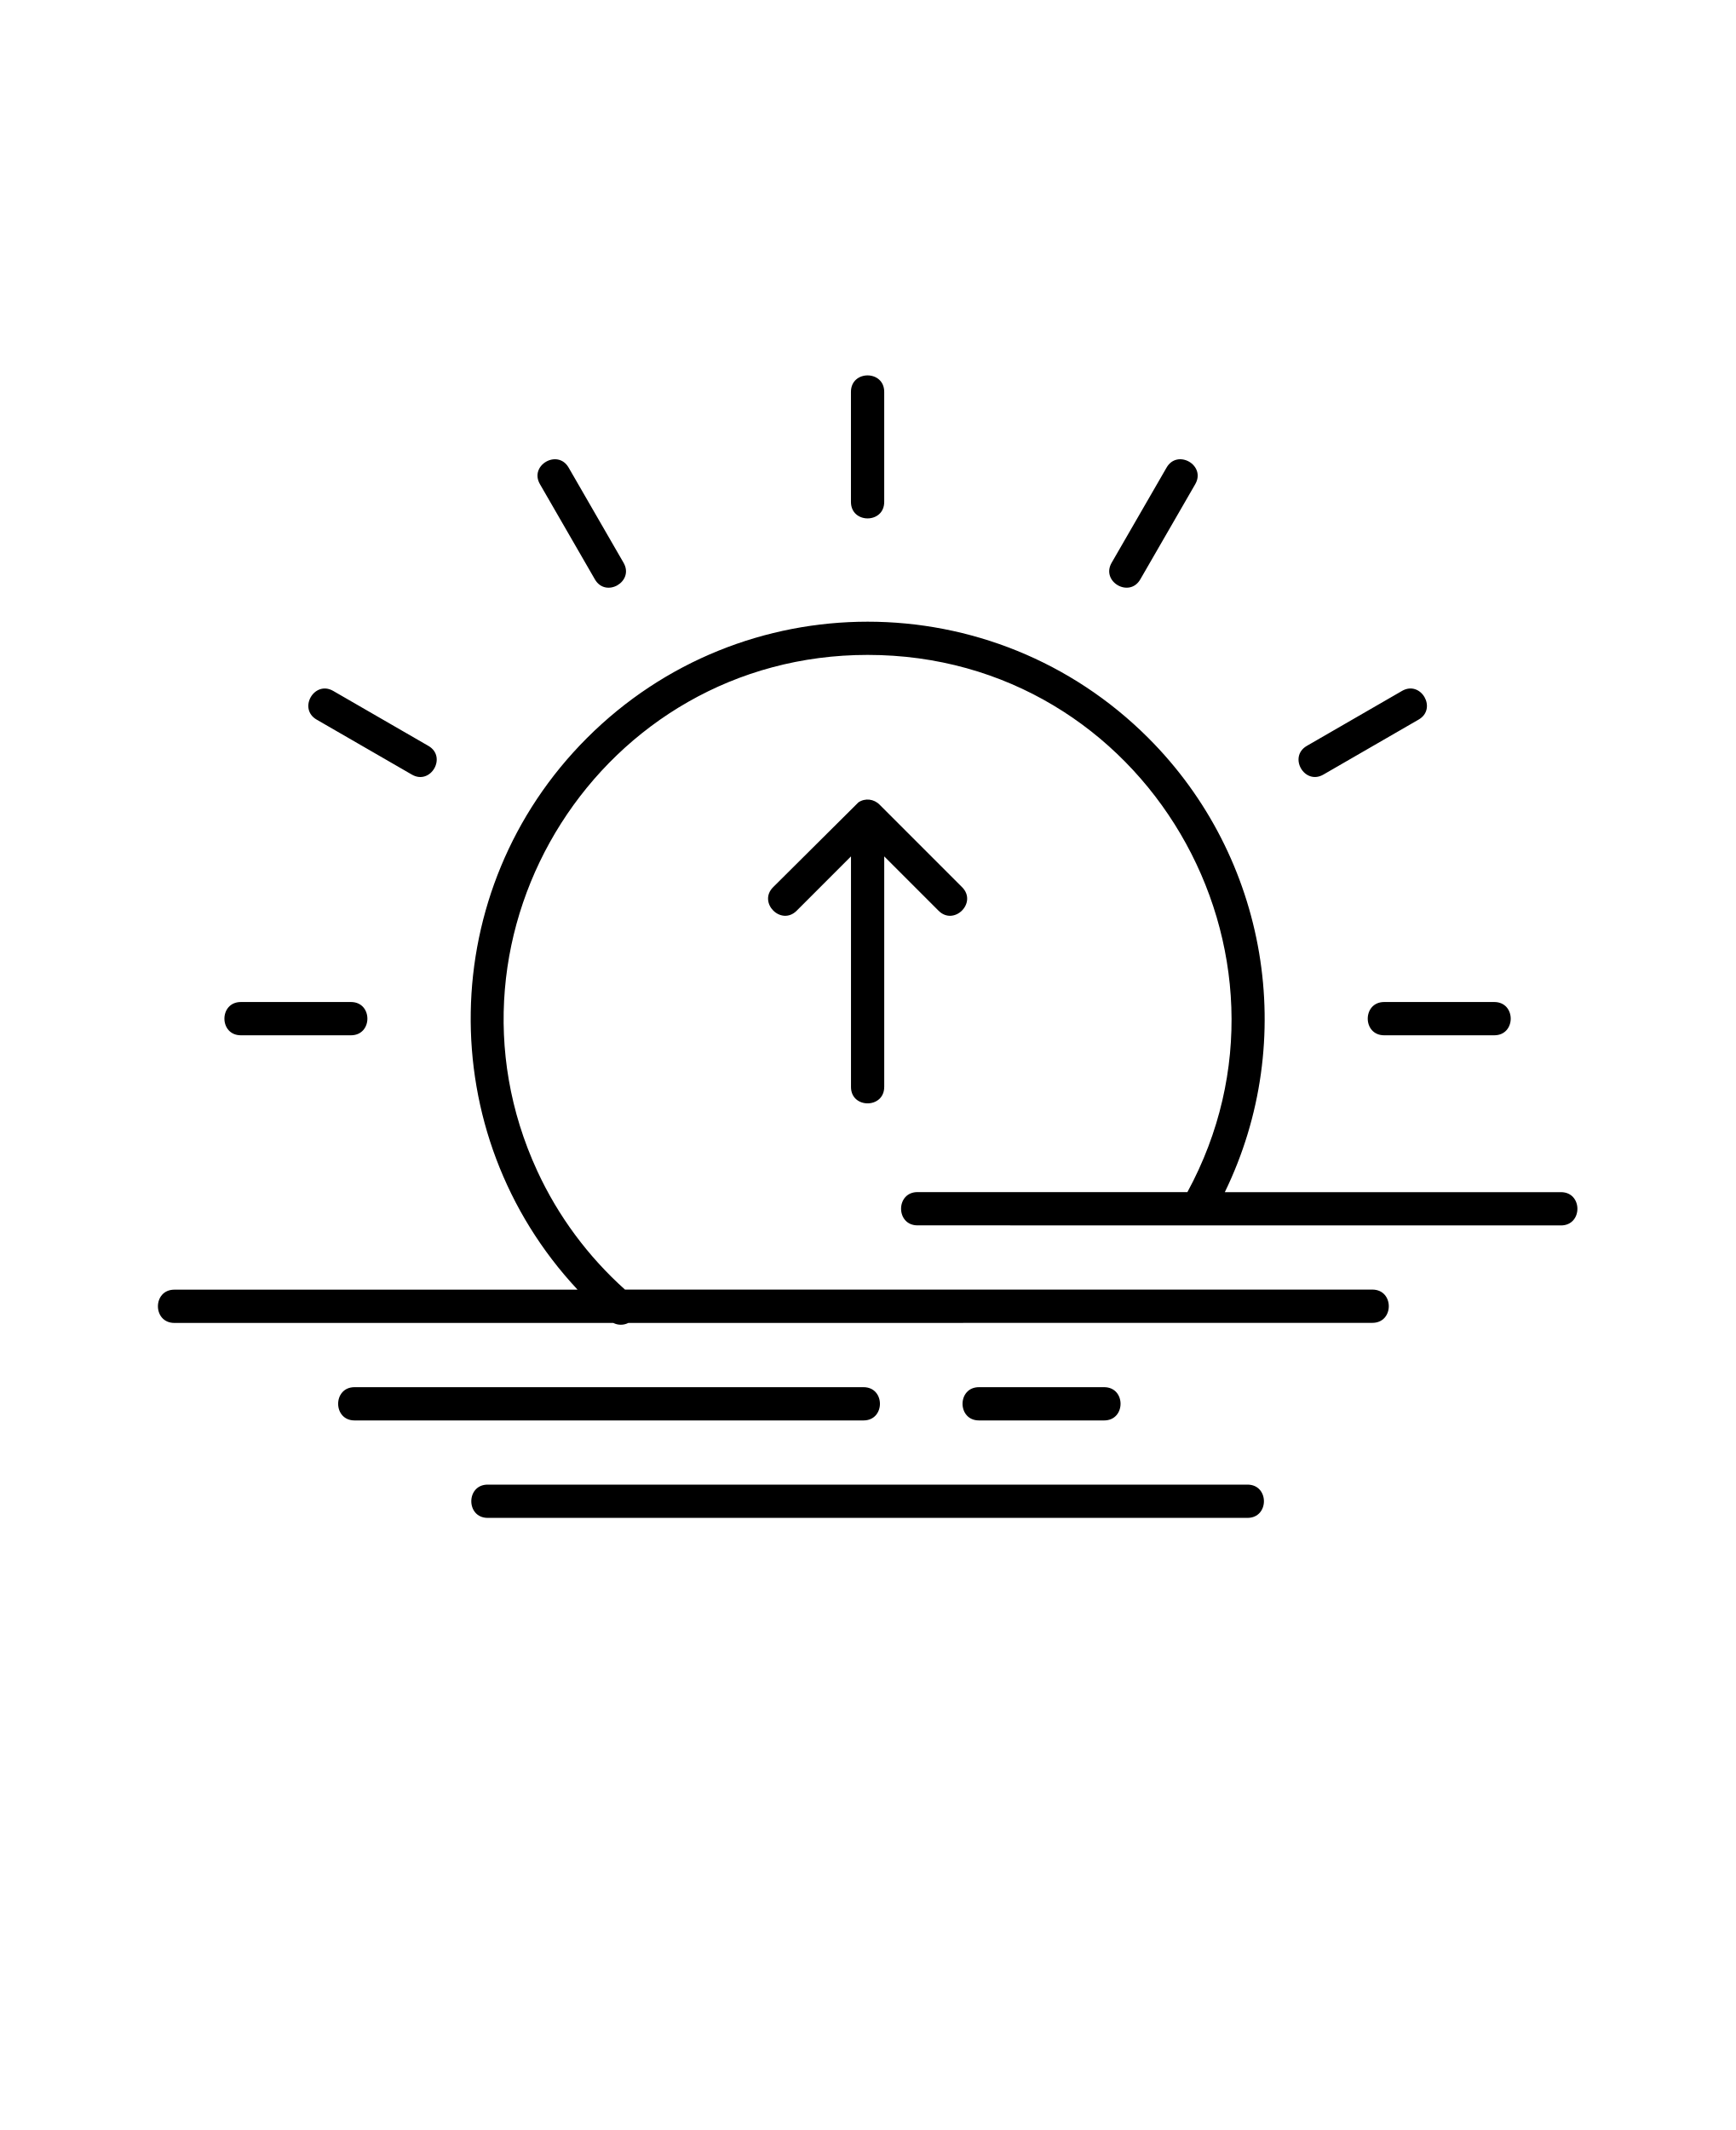
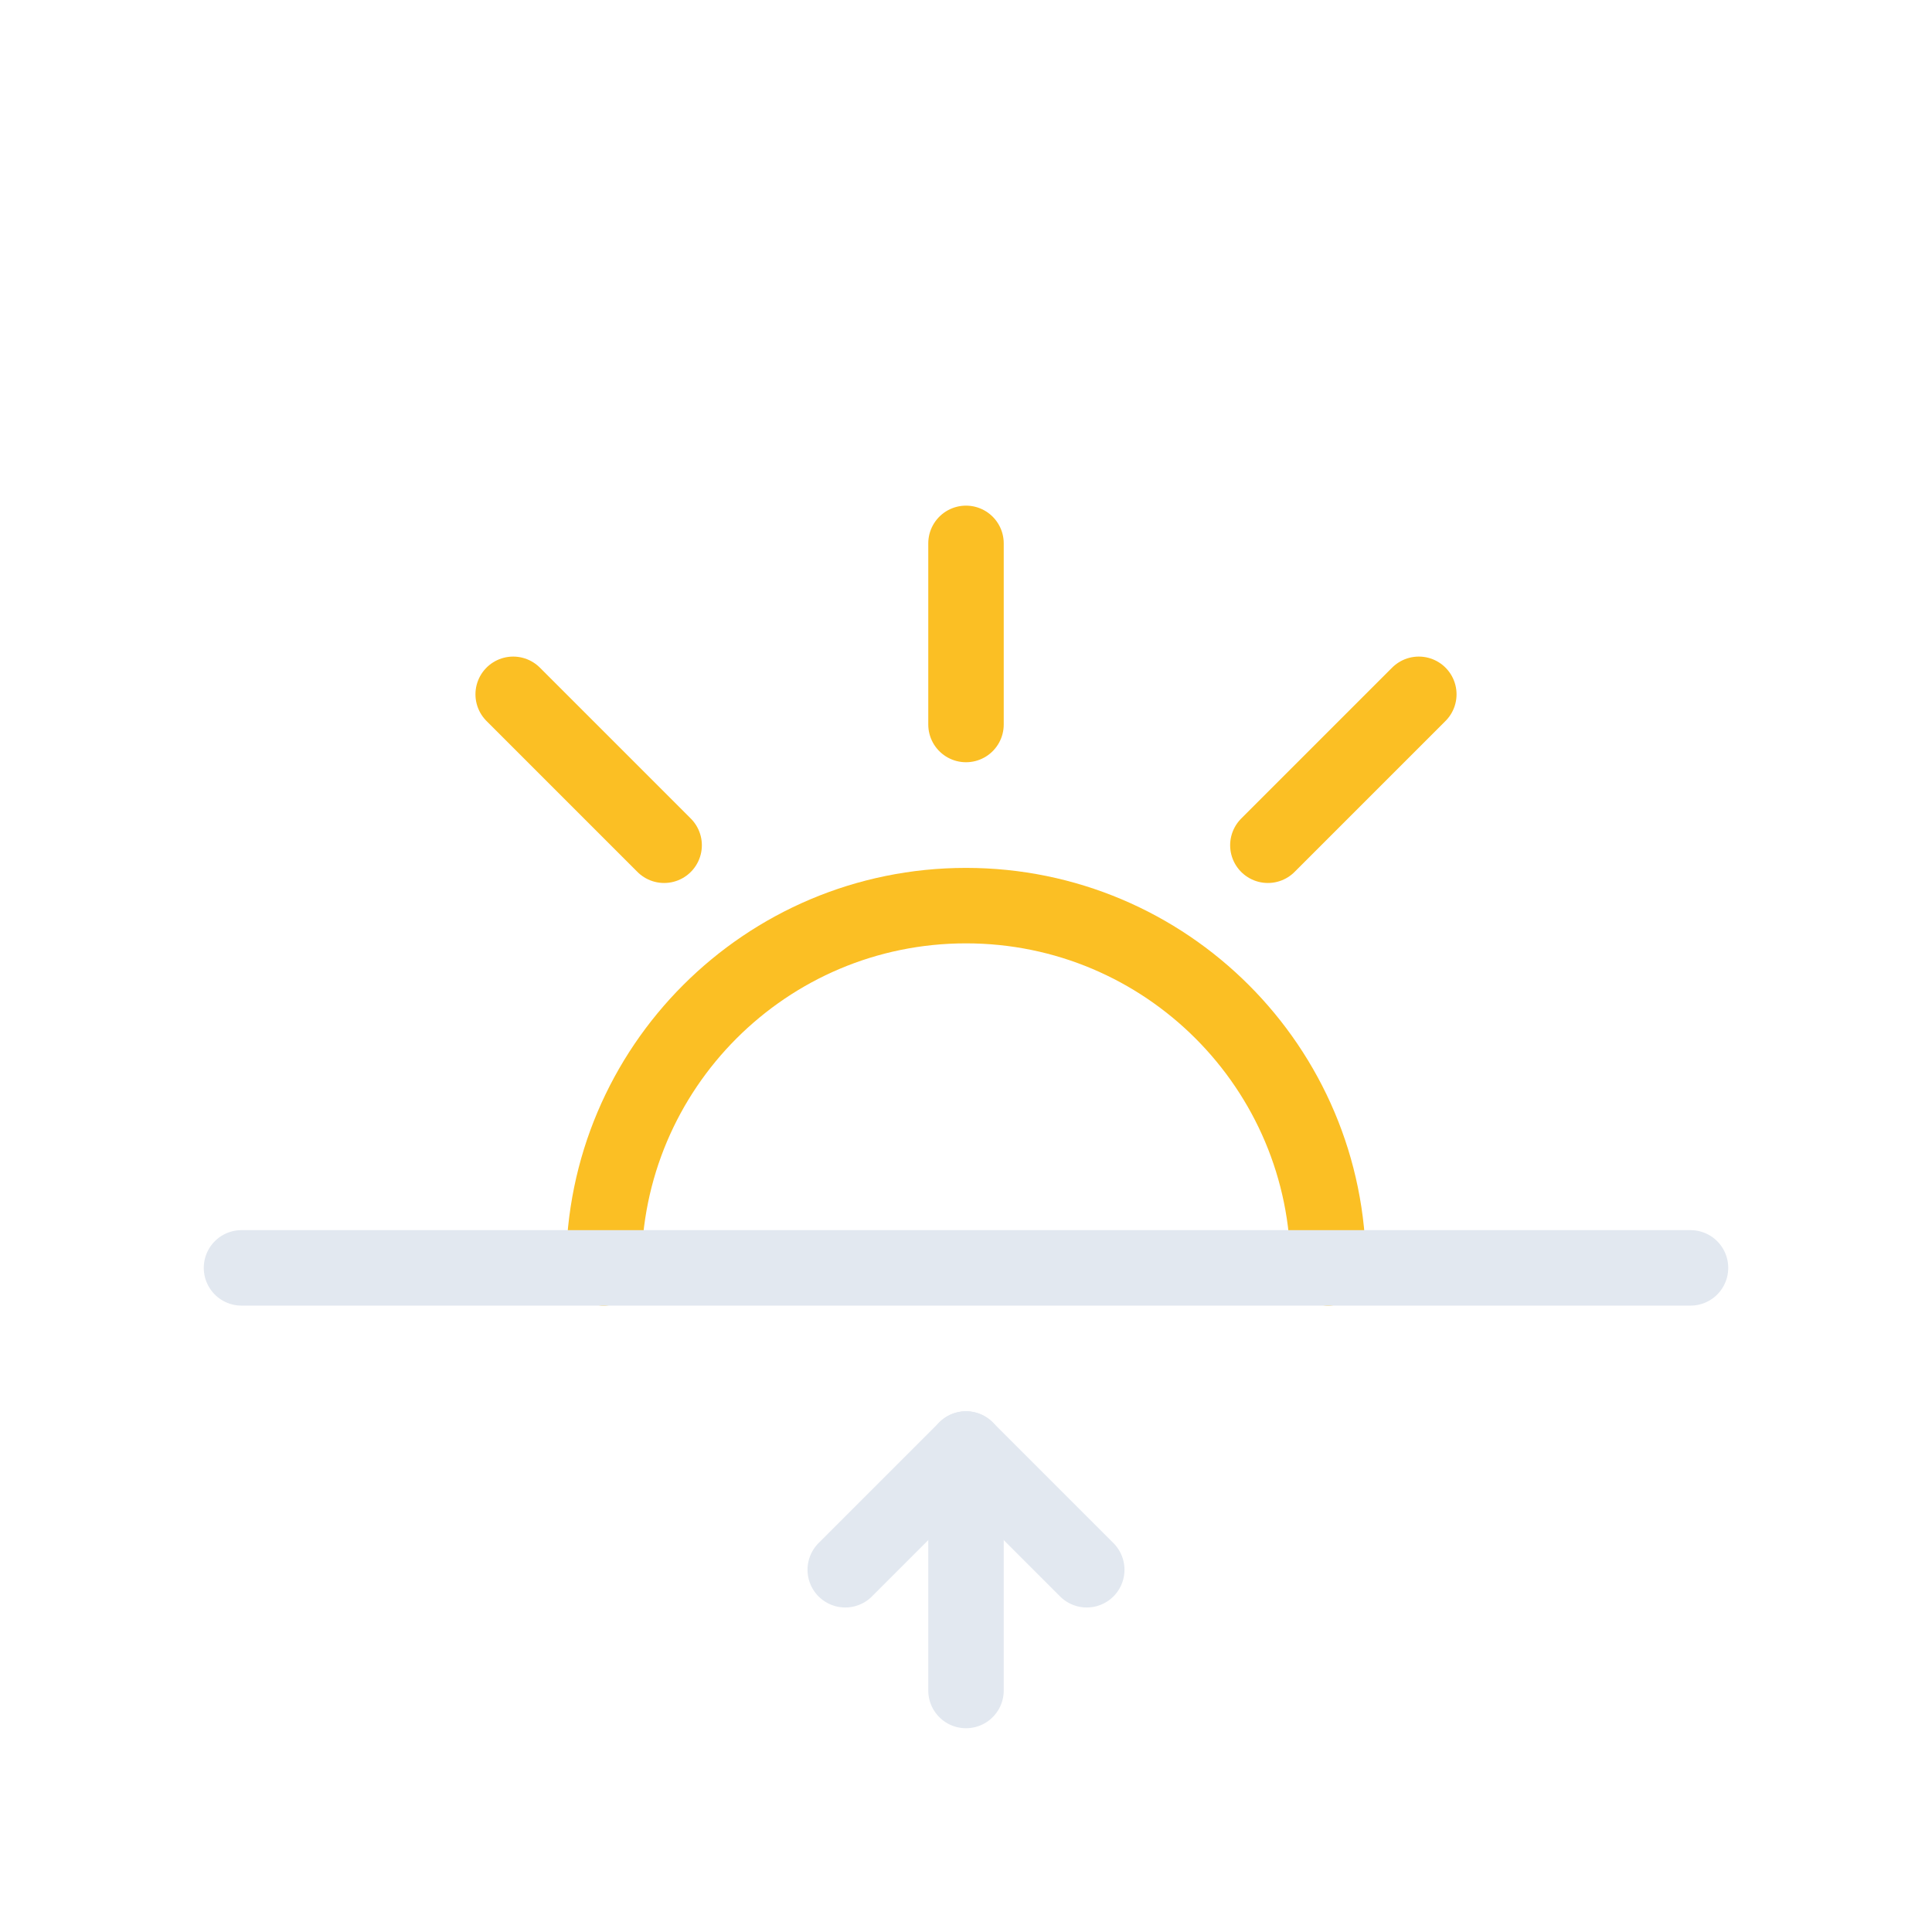
- <svg xmlns="http://www.w3.org/2000/svg" version="1.1" viewBox="-5.0 -10.0 110.0 135.0">
-   <path d="m34.832 73.848c-0.297 0.152-0.652 0.152-0.953 0h-27.824c-1.391 0-1.391-2.109 0-2.109h25.559c-9.234-9.883-9.023-25.348 0.598-34.965 9.828-9.828 25.758-9.828 35.586 0 7.57 7.57 9.539 19.141 4.848 28.785h21.309c1.391 0 1.391 2.109 0 2.109l-40.789-0.004c-1.391 0-1.391-2.109 0-2.109h17.109c8.234-15.148-2.648-34.047-20.273-34.047-16.895 0-27.934 17.559-20.945 32.703 1.328 2.879 3.231 5.434 5.562 7.523h47.379c1.391 0 1.391 2.109 0 2.109zm14.113-59.012c0-1.391 2.109-1.391 2.109 0v6.977c0 1.391-2.109 1.391-2.109 0zm20.008 4.801-3.484 6.035c-0.688 1.195 1.129 2.246 1.82 1.047l3.484-6.035c0.691-1.199-1.133-2.246-1.82-1.047zm14.93 14.152-6.035 3.484c-1.199 0.691-0.148 2.512 1.047 1.82l6.035-3.484c1.199-0.688 0.148-2.508-1.047-1.82zm5.844 19.719h-6.977c-1.391 0-1.391 2.109 0 2.109h6.977c1.391 0 1.391-2.109 0-2.109zm-72.48 0h-6.977c-1.391 0-1.391 2.109 0 2.109h6.977c1.391 0 1.391-2.109 0-2.109zm17.285-27.836-3.484-6.035c-0.691-1.199-2.512-0.148-1.82 1.047l3.484 6.035c0.691 1.199 2.508 0.152 1.82-1.047zm-12.375 11.602-6.035-3.484c-1.195-0.688-2.246 1.129-1.047 1.82l6.035 3.484c1.195 0.691 2.246-1.129 1.047-1.82zm28.898 21.617v-14.613l3.445 3.445c0.98 0.98 2.473-0.508 1.492-1.492l-5.227-5.227c-0.359-0.367-0.914-0.438-1.344-0.152l-5.41 5.379c-0.98 0.98 0.508 2.473 1.492 1.492l3.445-3.445v14.613c-0.004 1.387 2.106 1.387 2.106 0zm6.008 21.137c-1.391 0-1.391-2.109 0-2.109h7.93c1.391 0 1.391 2.109 0 2.109zm-31.145 6.176c-1.387 0-1.387-2.109 0-2.109h48.164c1.391 0 1.391 2.109 0 2.109zm-8.441-6.176c-1.387 0-1.387-2.109 0-2.109h32.262c1.391 0 1.391 2.109 0 2.109z" fill="currentColor" />
+ <svg xmlns="http://www.w3.org/2000/svg" viewBox="0 0 64 64">
+   <g stroke="#fbbf24" stroke-width="2.5" fill="none" stroke-linecap="round" stroke-linejoin="round">
+     <path d="M20 42 A 12 12 0 0 1 44 42" />
+     <line x1="32" y1="24" x2="32" y2="18" />
+     <line x1="22" y1="28" x2="17" y2="23" />
+     <line x1="42" y1="28" x2="47" y2="23" />
+   </g>
+   <g stroke="#e2e8f0" stroke-width="2.5" fill="none" stroke-linecap="round" stroke-linejoin="round">
+     <line x1="8" y1="42" x2="56" y2="42" />
+     <line x1="32" y1="56" x2="32" y2="48" />
+     <polyline points="28,52 32,48 36,52" />
+   </g>
</svg>
